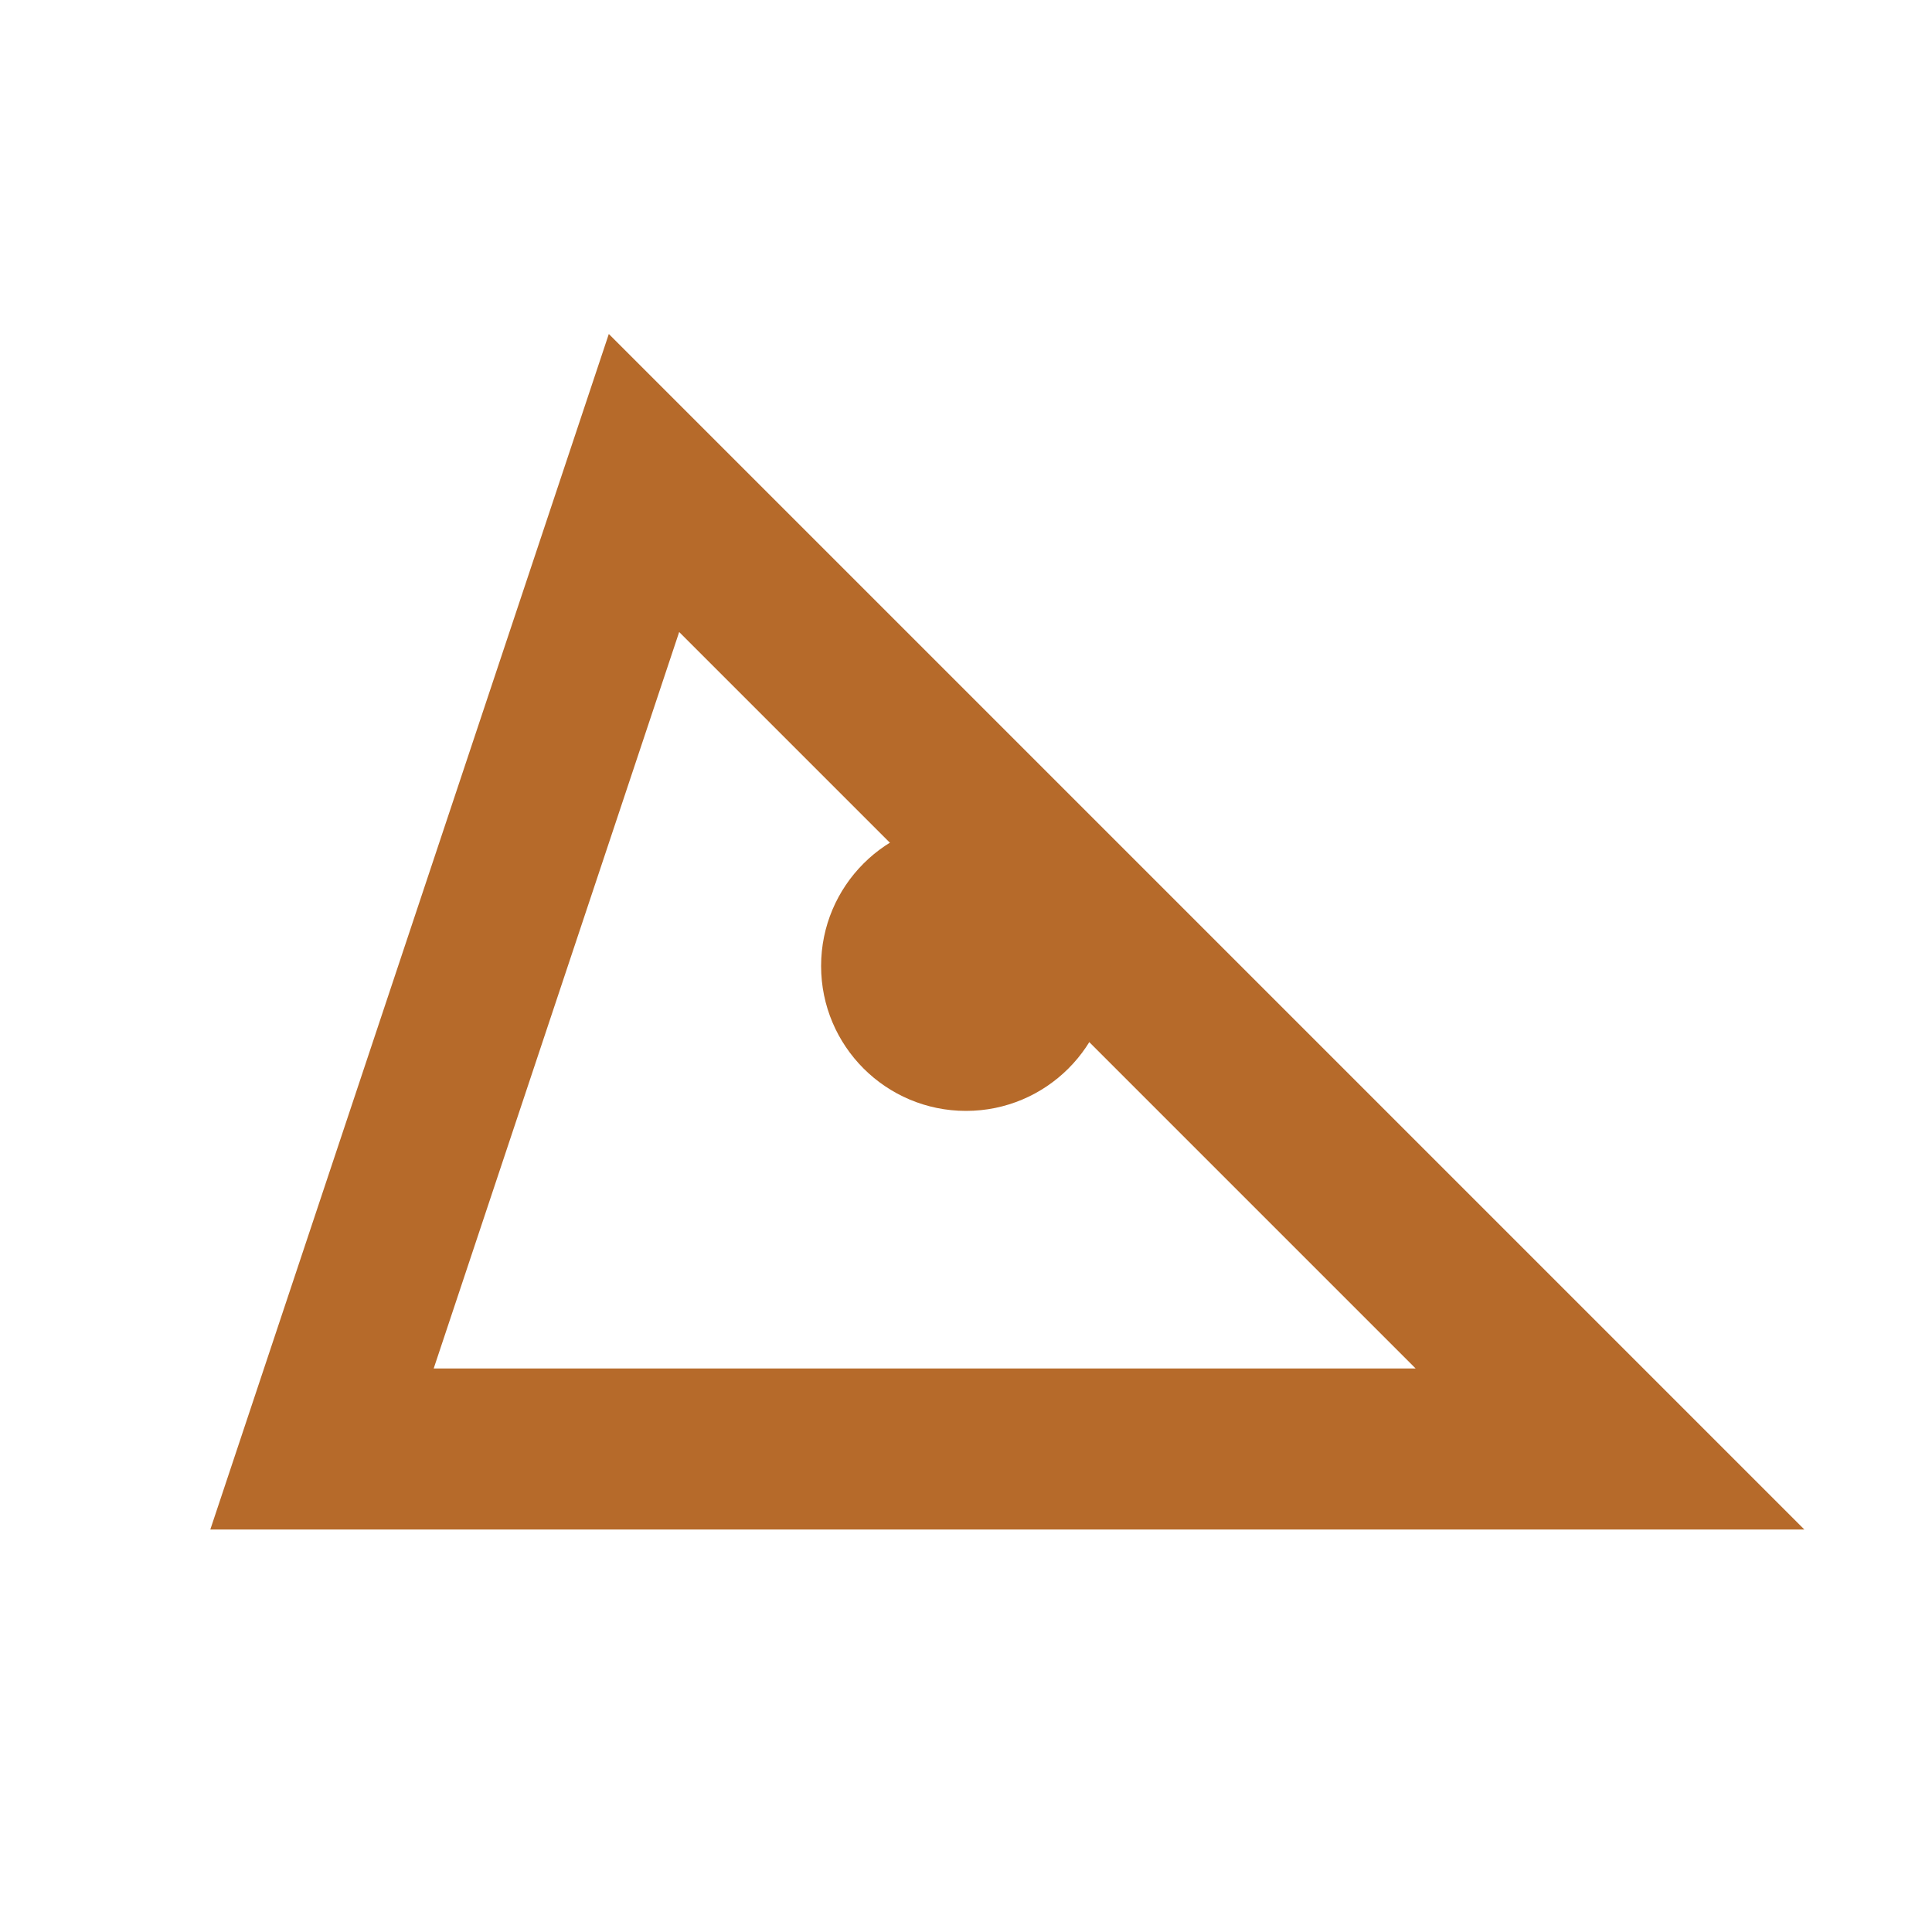
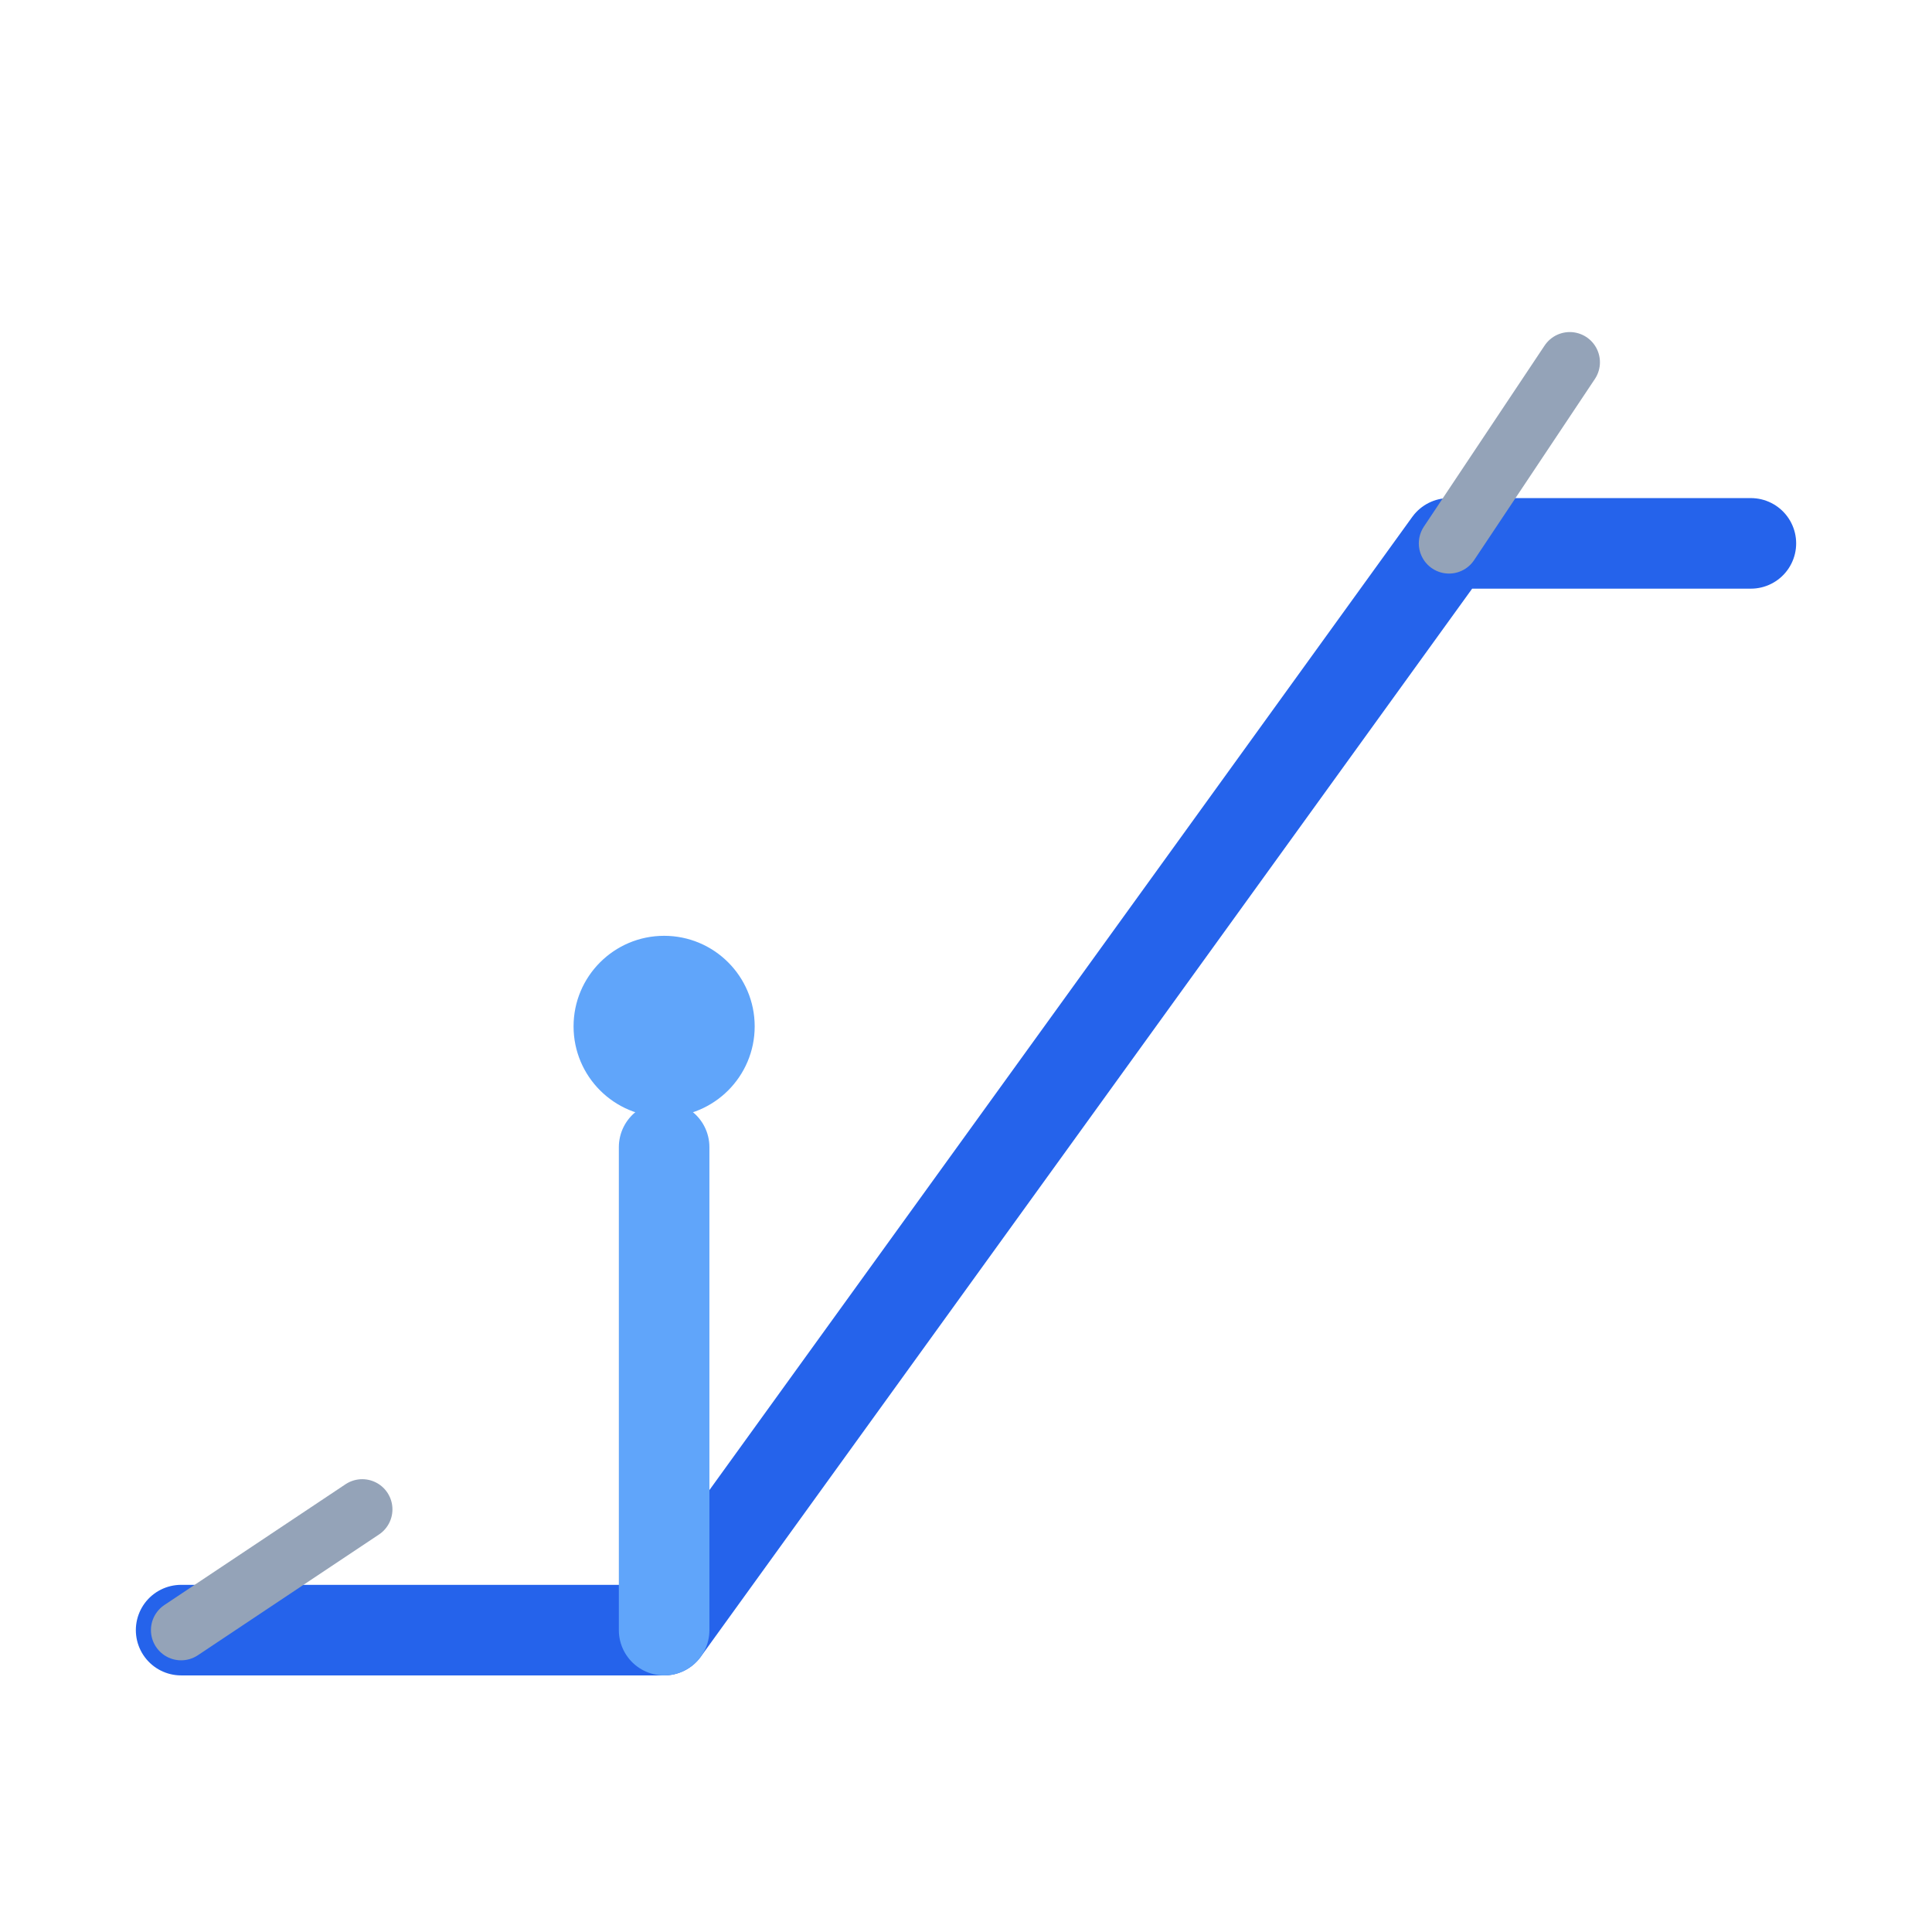
- <svg xmlns="http://www.w3.org/2000/svg" width="24" height="24" viewBox="0 0 24 24">
-   <path d="M4 18h16L8 6 4 18Z" stroke="#B66A2A" stroke-width="2" fill="none" />
-   <circle cx="12" cy="12" r="1.8" fill="#B66A2A" />
+ <svg xmlns="http://www.w3.org/2000/svg" width="64" height="64" viewBox="0 0 64 64" fill="none">
+   <path d="M6 54h16l26-36h10" stroke="#2563EB" stroke-width="3" stroke-linecap="round" stroke-linejoin="round" />
+   <path d="M22 54V38" stroke="#60A5FA" stroke-width="3" stroke-linecap="round" stroke-linejoin="round" />
+   <circle cx="22" cy="34" r="3" fill="#60A5FA" />
+   <path d="M6 54l6-4M48 18l4-6" stroke="#94A3B8" stroke-width="2" stroke-linecap="round" stroke-linejoin="round" />
</svg>
